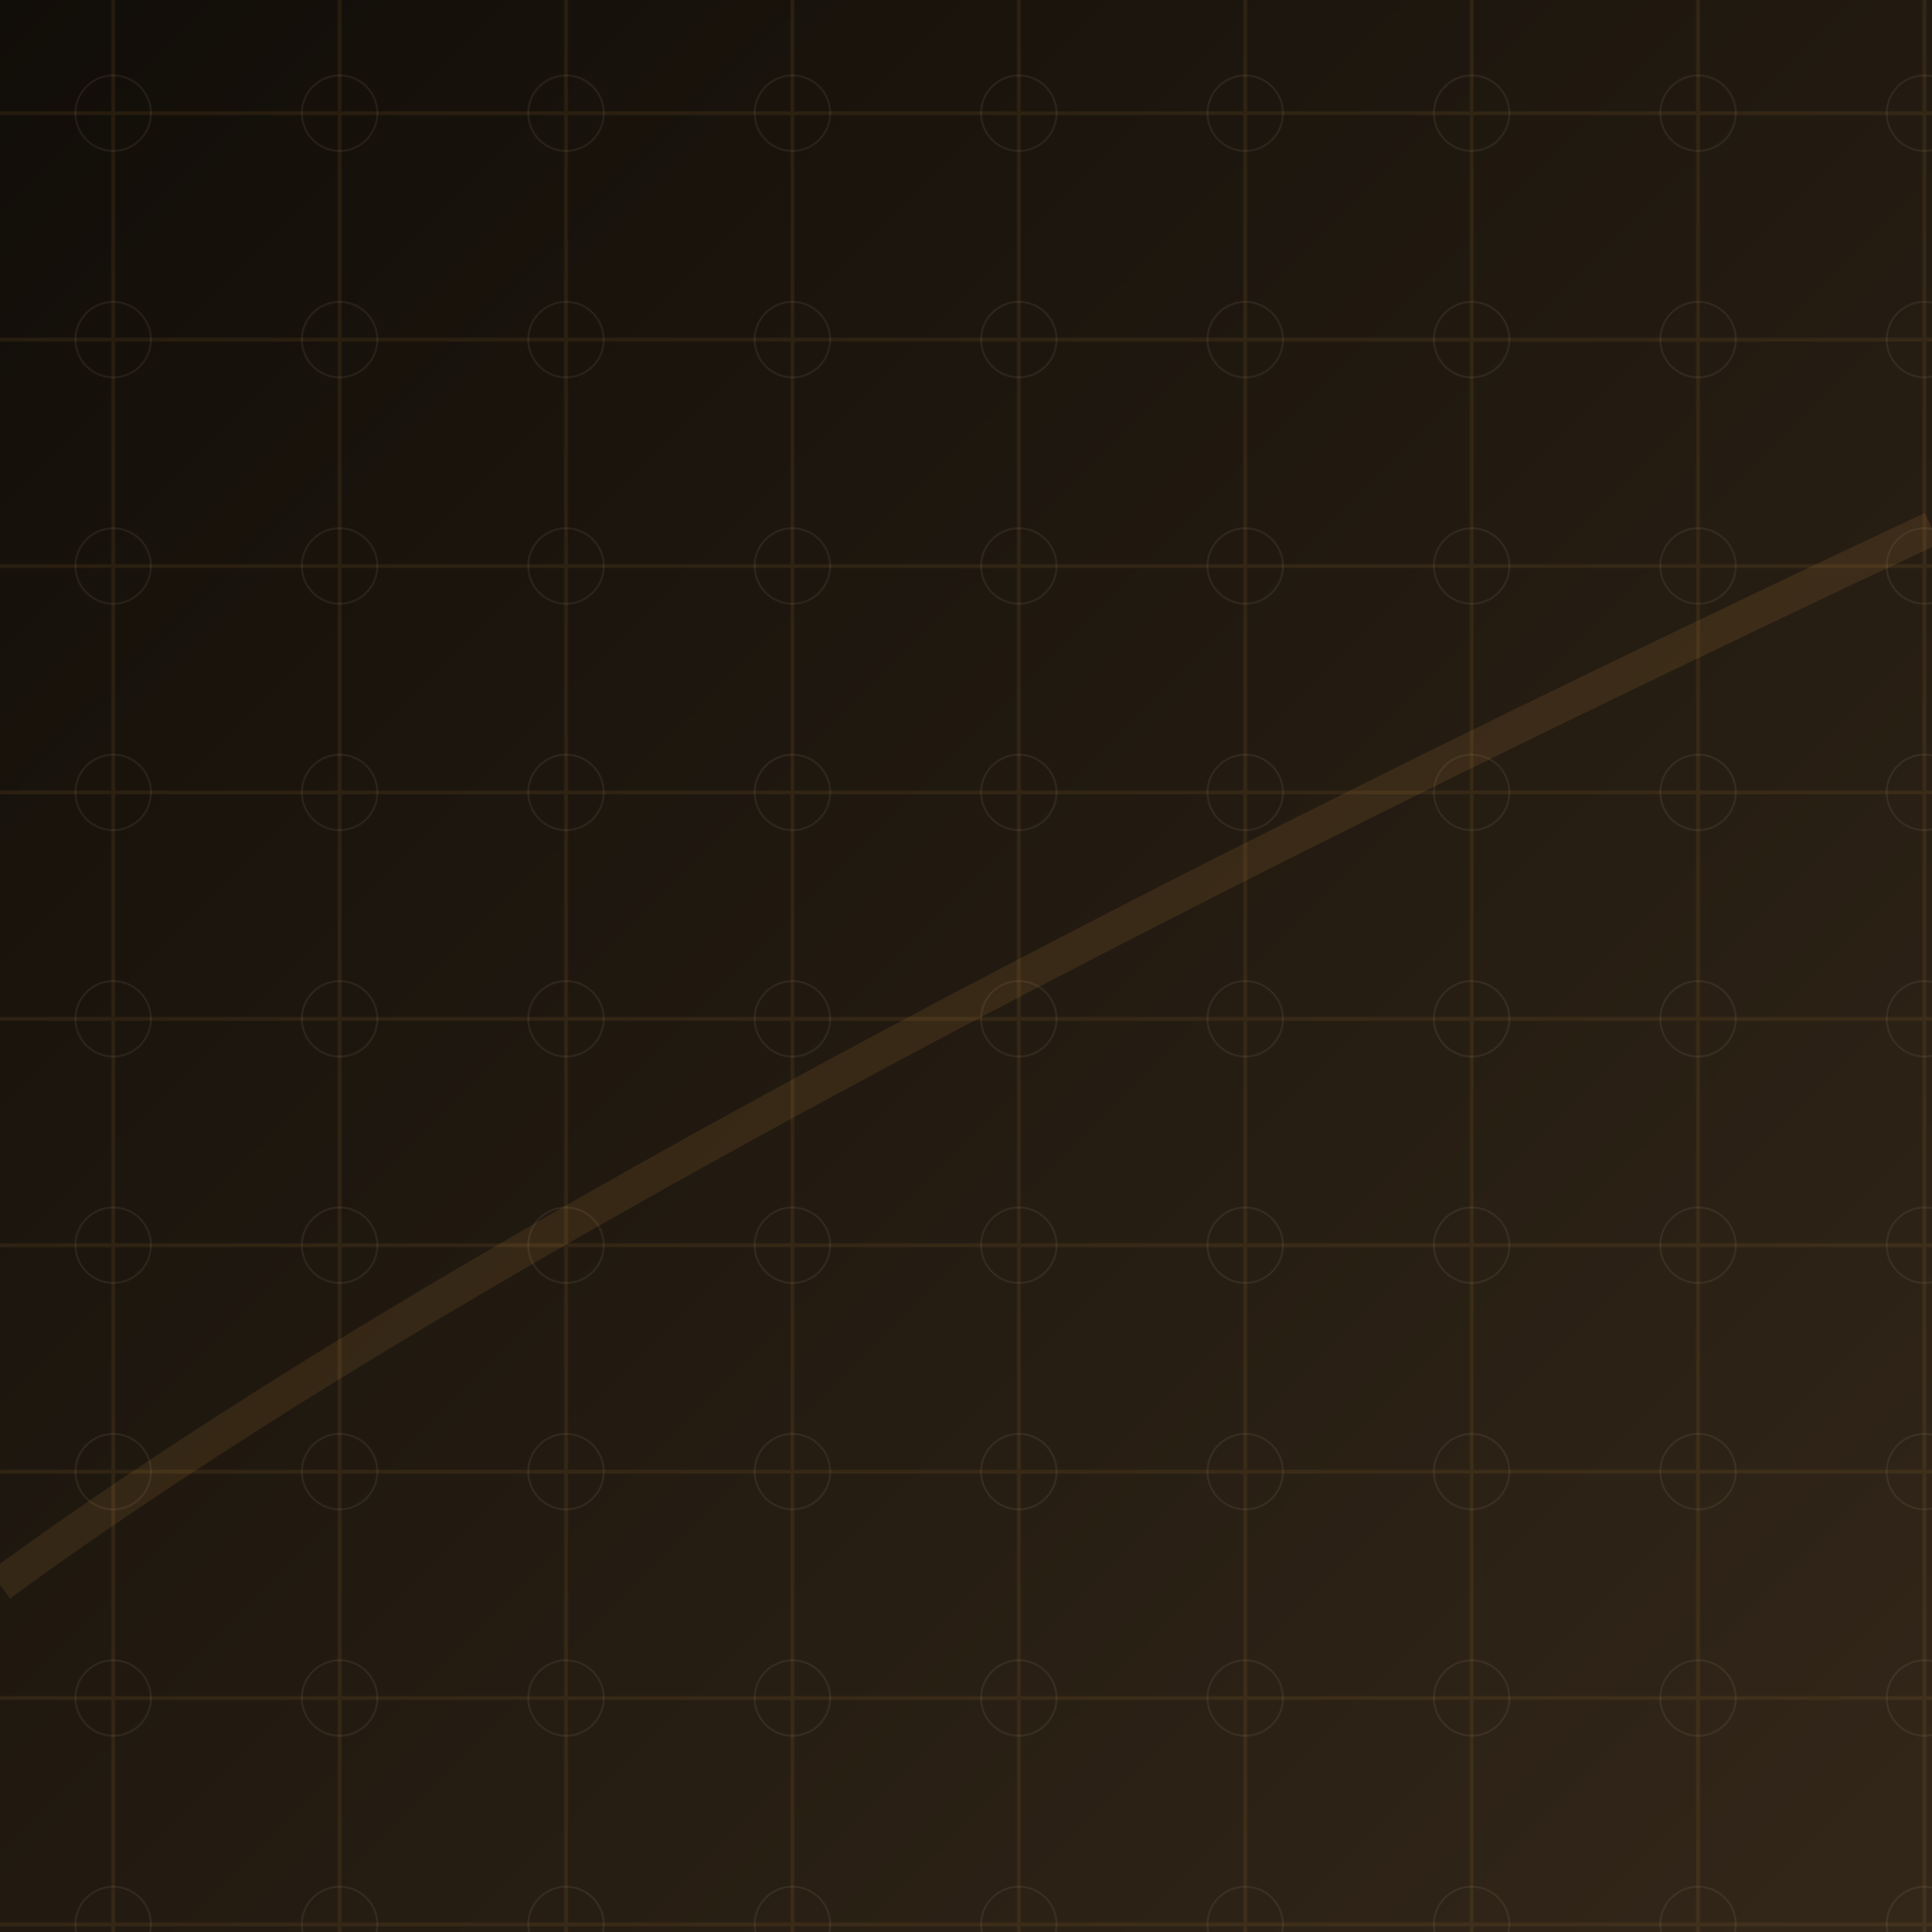
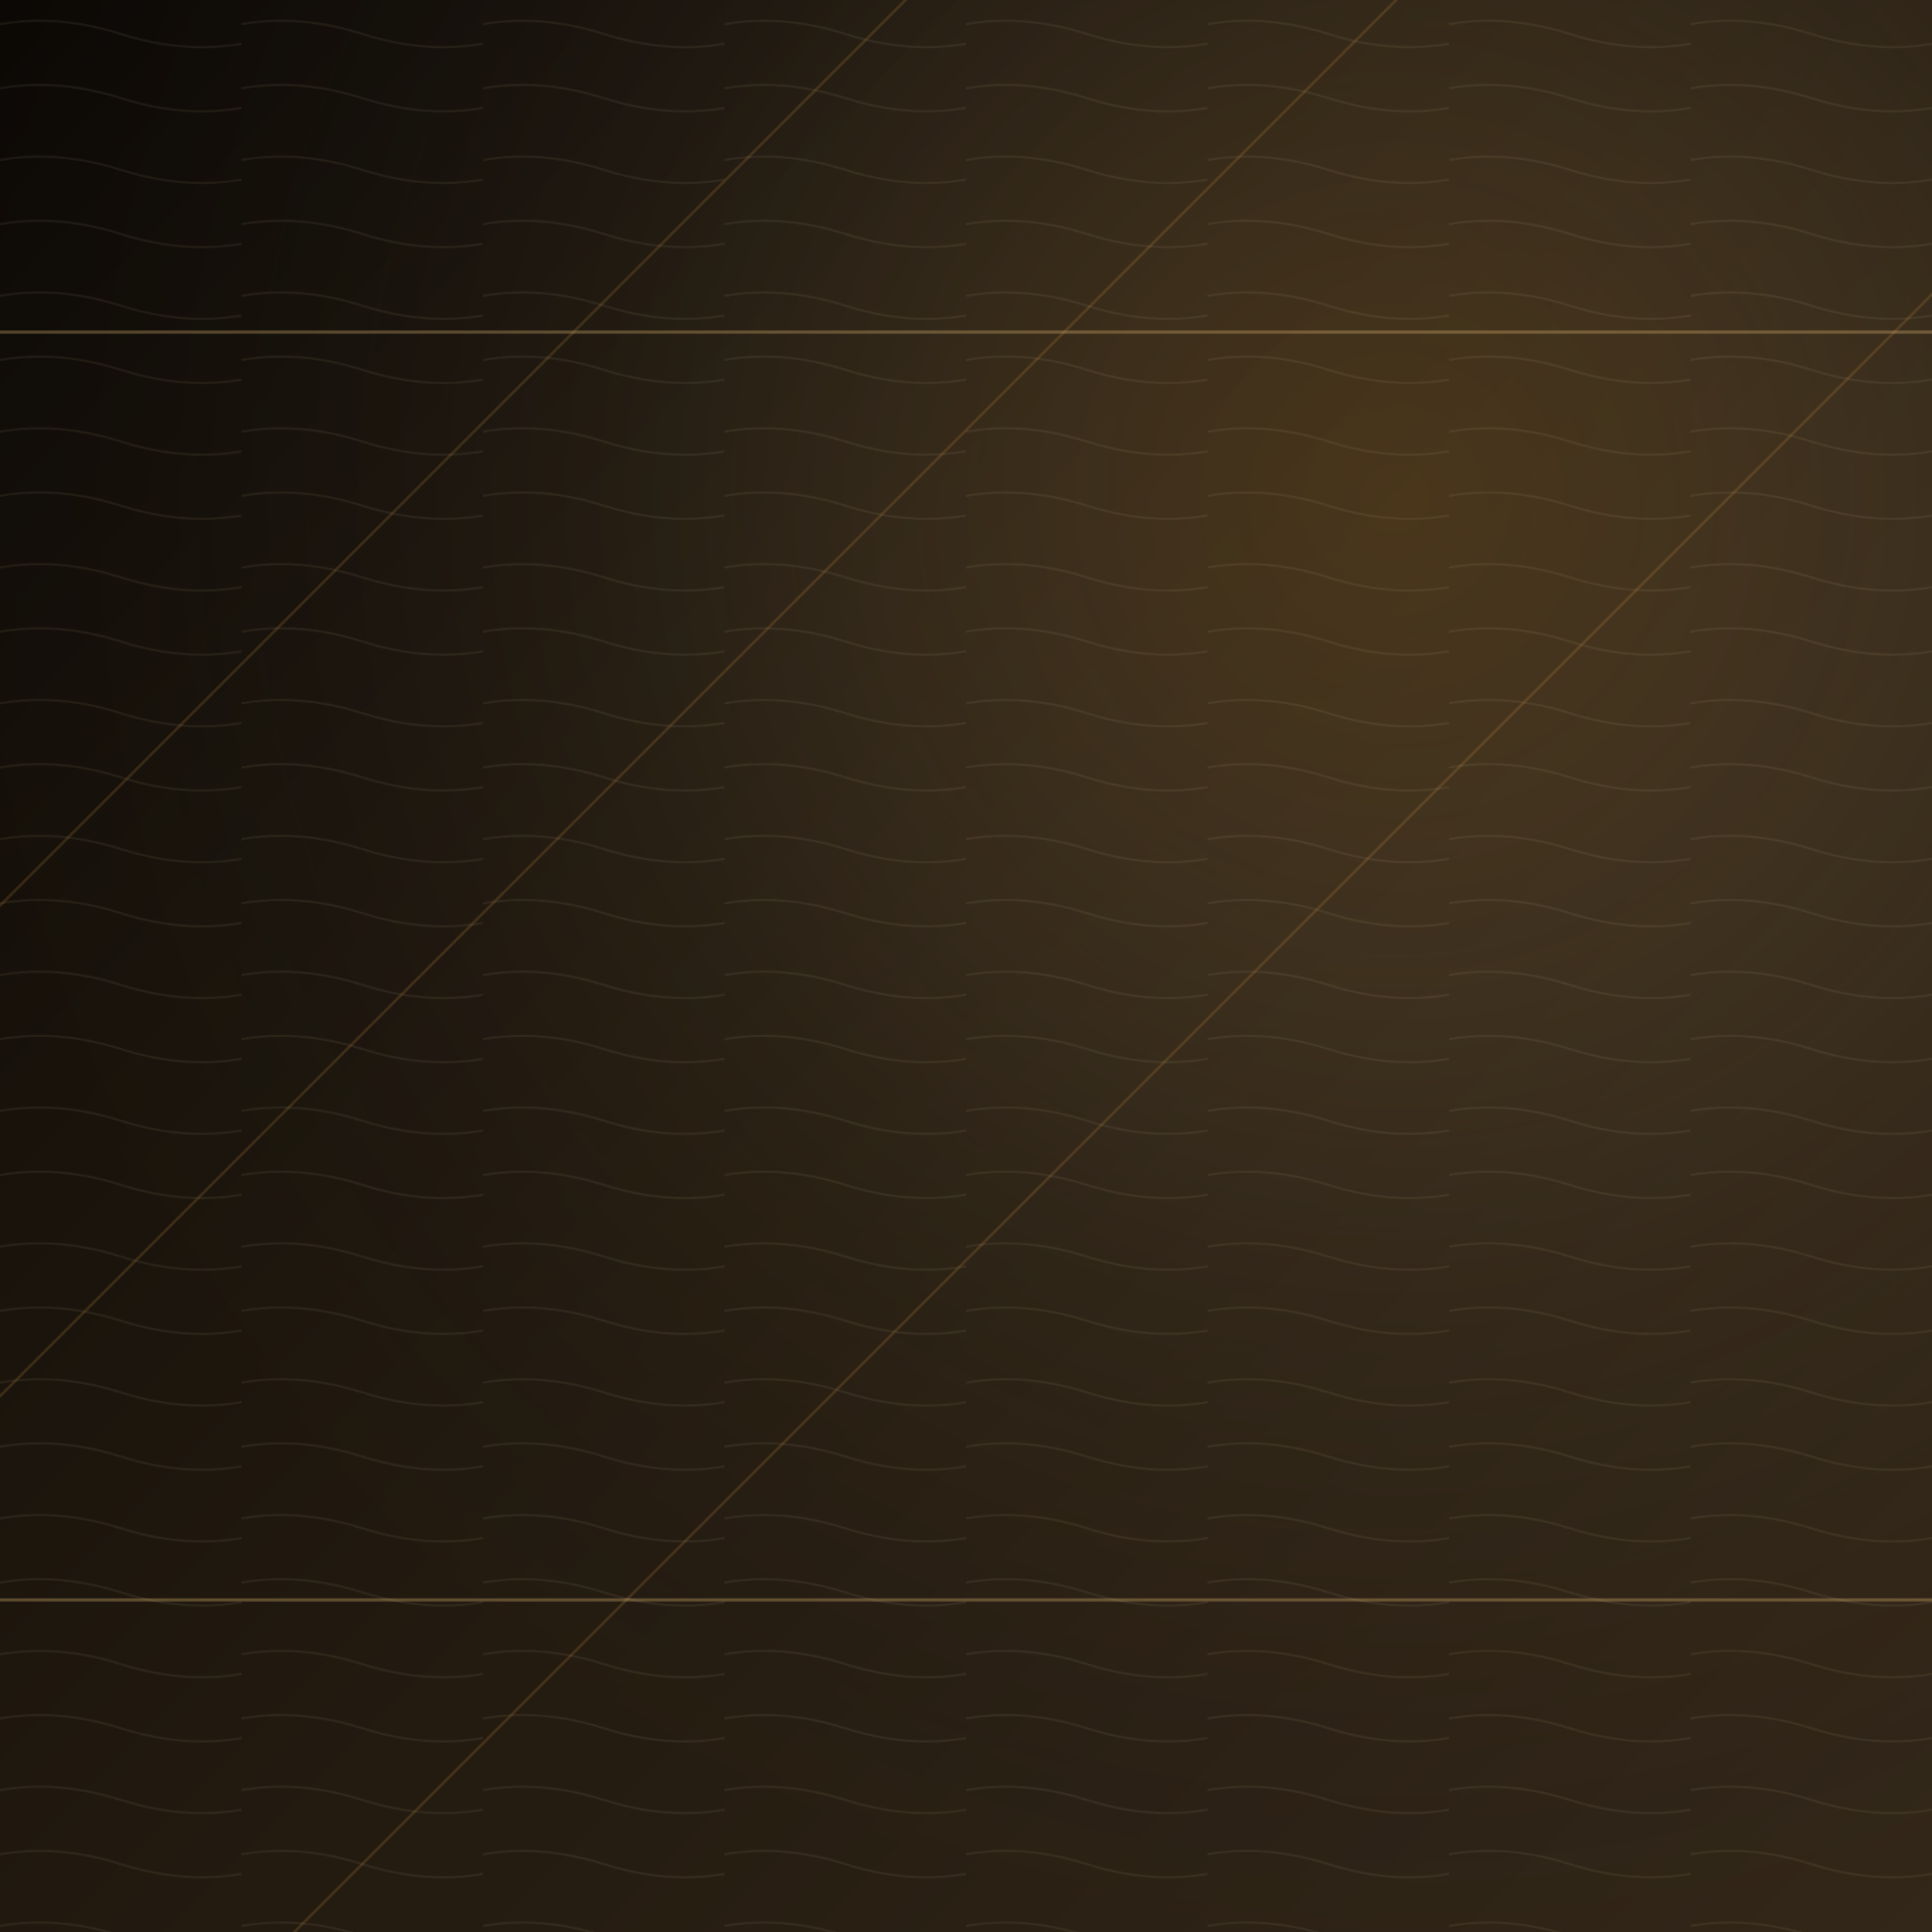
<svg xmlns="http://www.w3.org/2000/svg" width="1024" height="1024" viewBox="0 0 1024 1024">
  <defs>
-     <linearGradient id="g" x2="1" y2="1">
-       <stop stop-color="#110D08" />
+     <linearGradient id="sandstone" x1="0" y1="0" x2="1" y2="1">
+       <stop stop-color="#0B0805" />
+       <stop offset=".5" stop-color="#21190F" />
      <stop offset="1" stop-color="#332719" />
    </linearGradient>
-     <pattern id="p" width="120" height="120" patternUnits="userSpaceOnUse">
-       <path d="M0 60H120M60 0V120" stroke="#D99B45" stroke-opacity=".1" stroke-width="2" />
-       <circle cx="60" cy="60" r="20" fill="none" stroke="#EED9B7" stroke-opacity=".08" />
+     <radialGradient id="amber" cx=".72" cy=".26" r=".8">
+       <stop stop-color="#D99B45" stop-opacity=".22" />
+       <stop offset=".5" stop-color="#FFD99A" stop-opacity=".055" />
+       <stop offset="1" stop-color="#110D08" stop-opacity="0" />
+     </radialGradient>
+     <pattern id="strata" width="128" height="72" patternUnits="userSpaceOnUse">
+       <path d="M-20 18Q20 4 64 18T148 18M-20 52Q20 38 64 52T148 52" fill="none" stroke="#EED9B7" stroke-opacity=".07" stroke-width="1.2" />
    </pattern>
  </defs>
-   <rect width="1024" height="1024" fill="url(#g)" />
-   <rect width="1024" height="1024" fill="url(#p)" />
-   <path d="M0 840Q300 620 1024 280" fill="none" stroke="#D99B45" stroke-opacity=".12" stroke-width="18" />
+   <rect width="1024" height="1024" fill="url(#sandstone)" />
+   <rect width="1024" height="1024" fill="url(#amber)" />
+   <rect width="1024" height="1024" fill="url(#strata)" />
+   <g fill="none" stroke="#D99B45" stroke-opacity=".17">
+     <path d="M-80 820L820 -80M80 1100L1100 80M-80 560L560 -80" stroke-width="1.5" />
+     <path d="M0 176H1024M0 848H1024" stroke-opacity=".20" />
+   </g>
+   <path d="M0 176H1024M0 848H1024" stroke="#FFD99A" stroke-opacity=".17" stroke-width="2" />
</svg>
